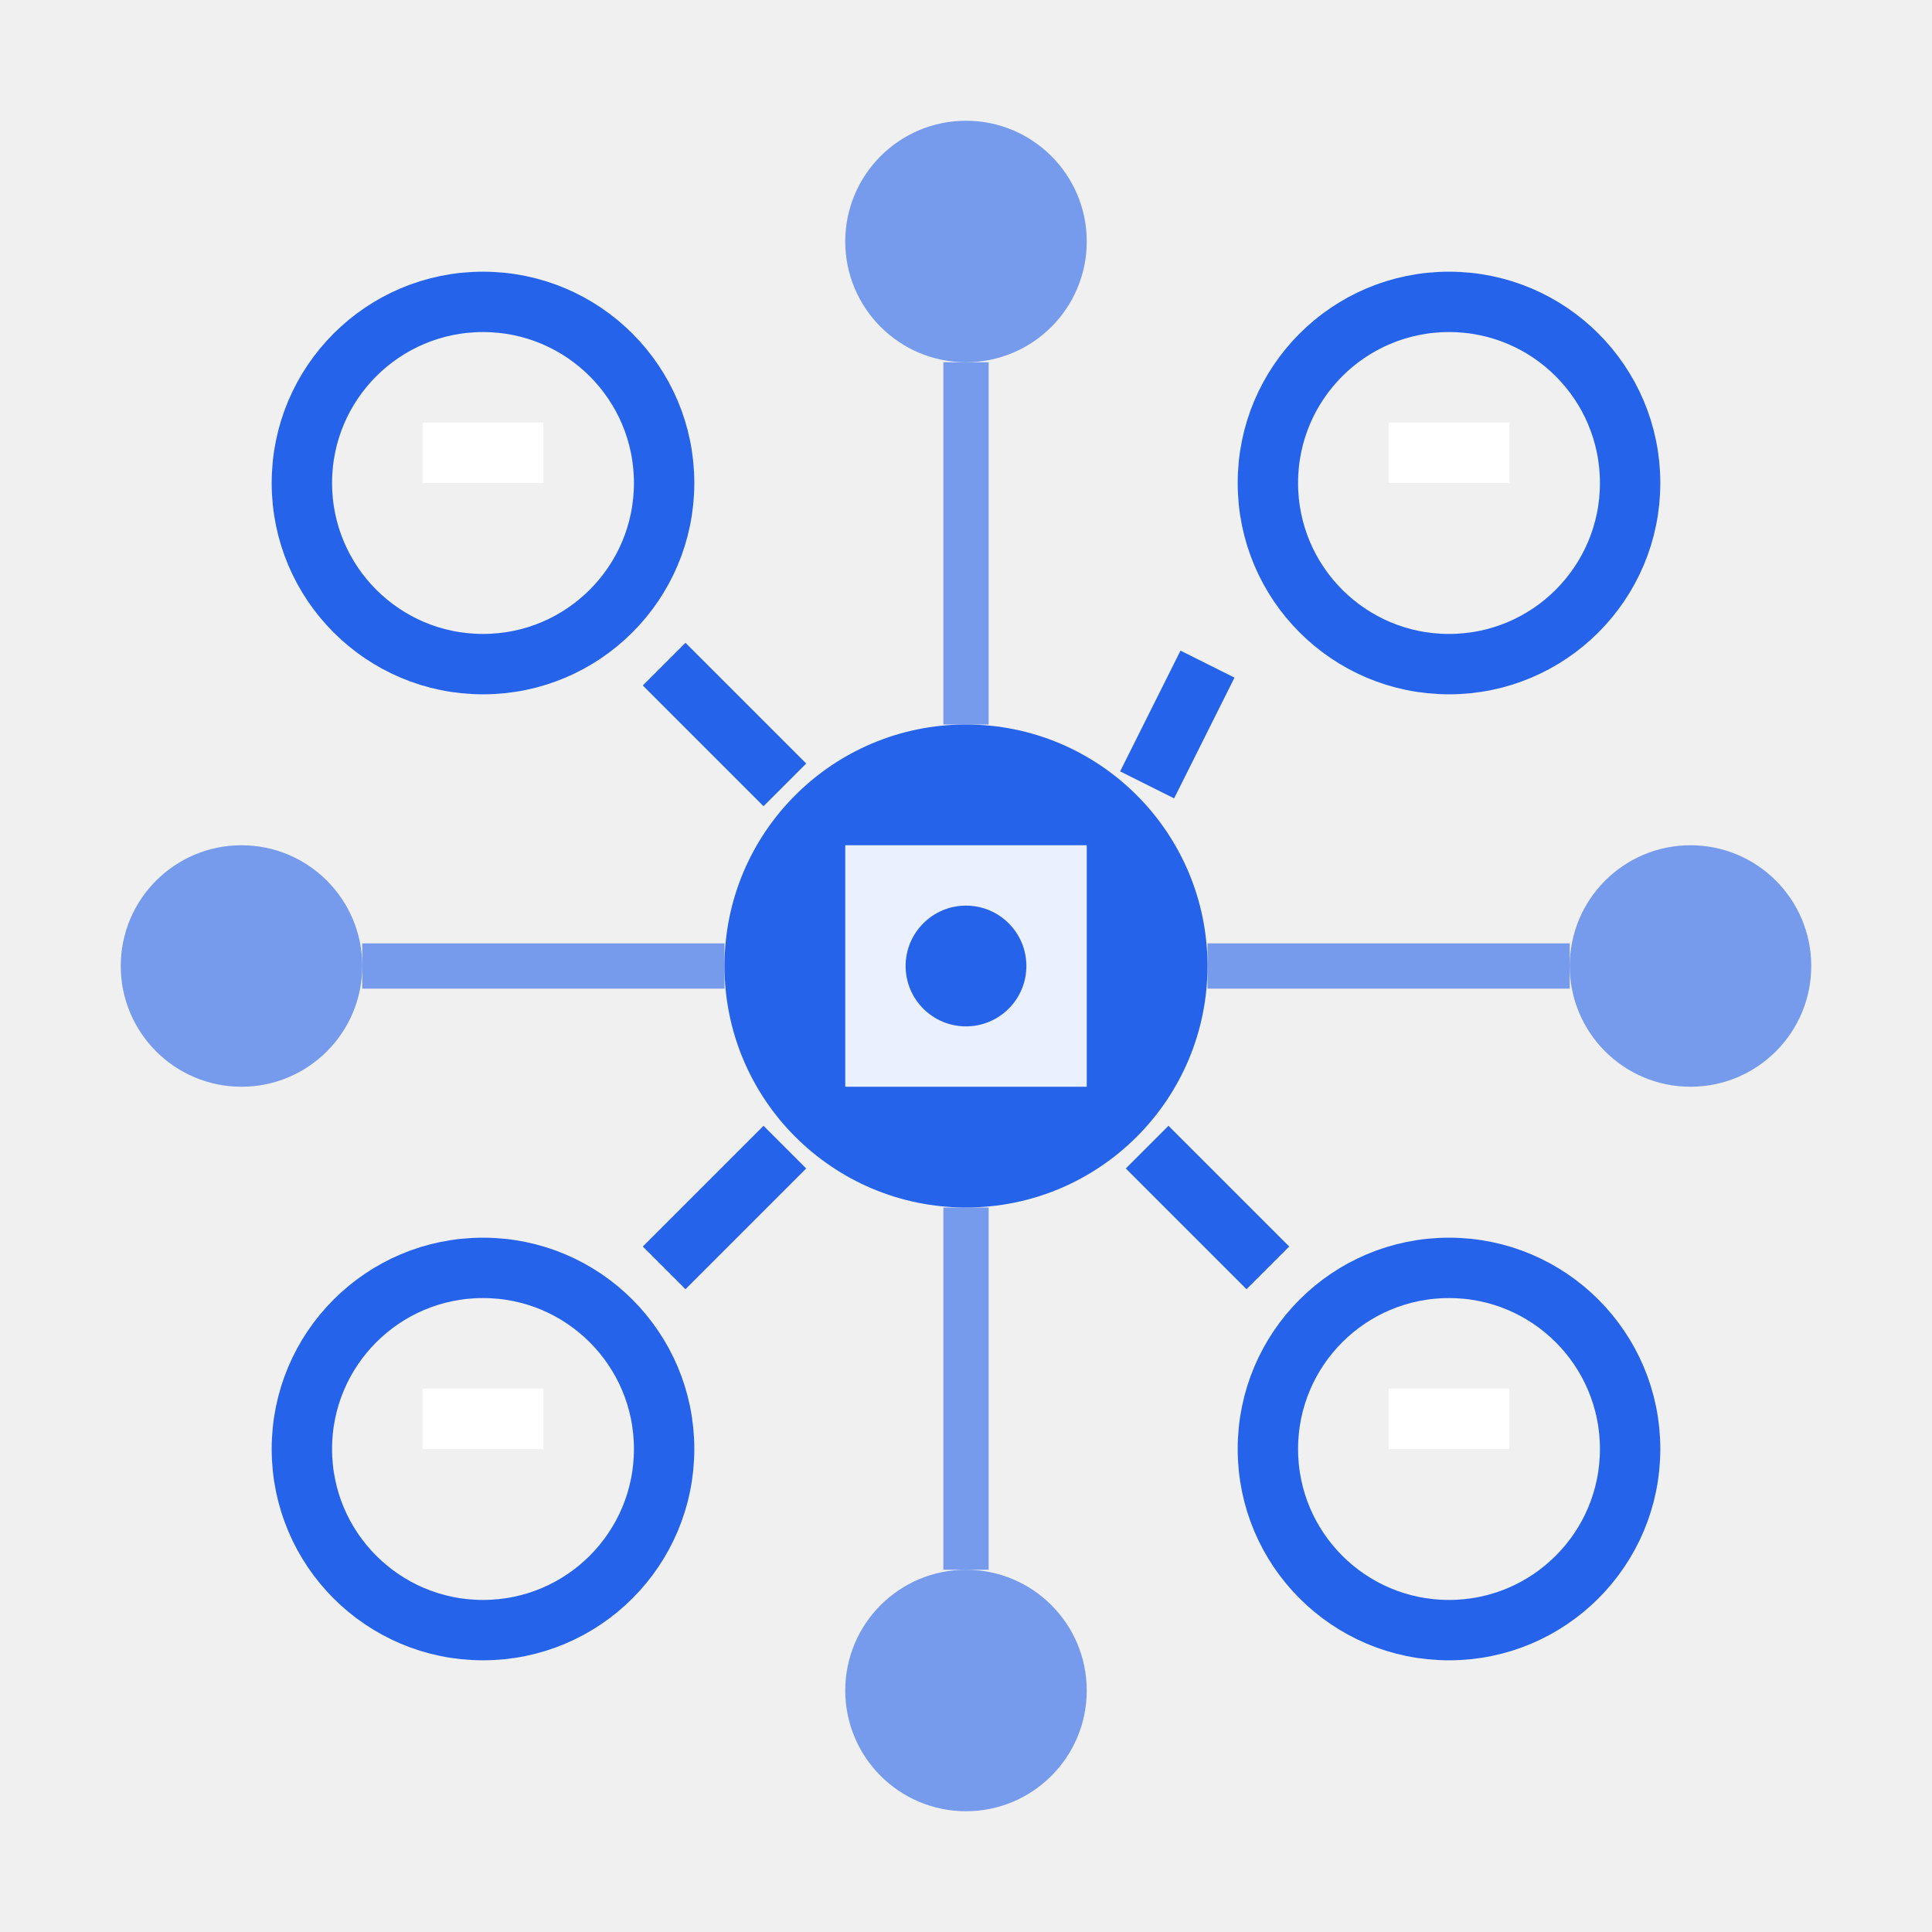
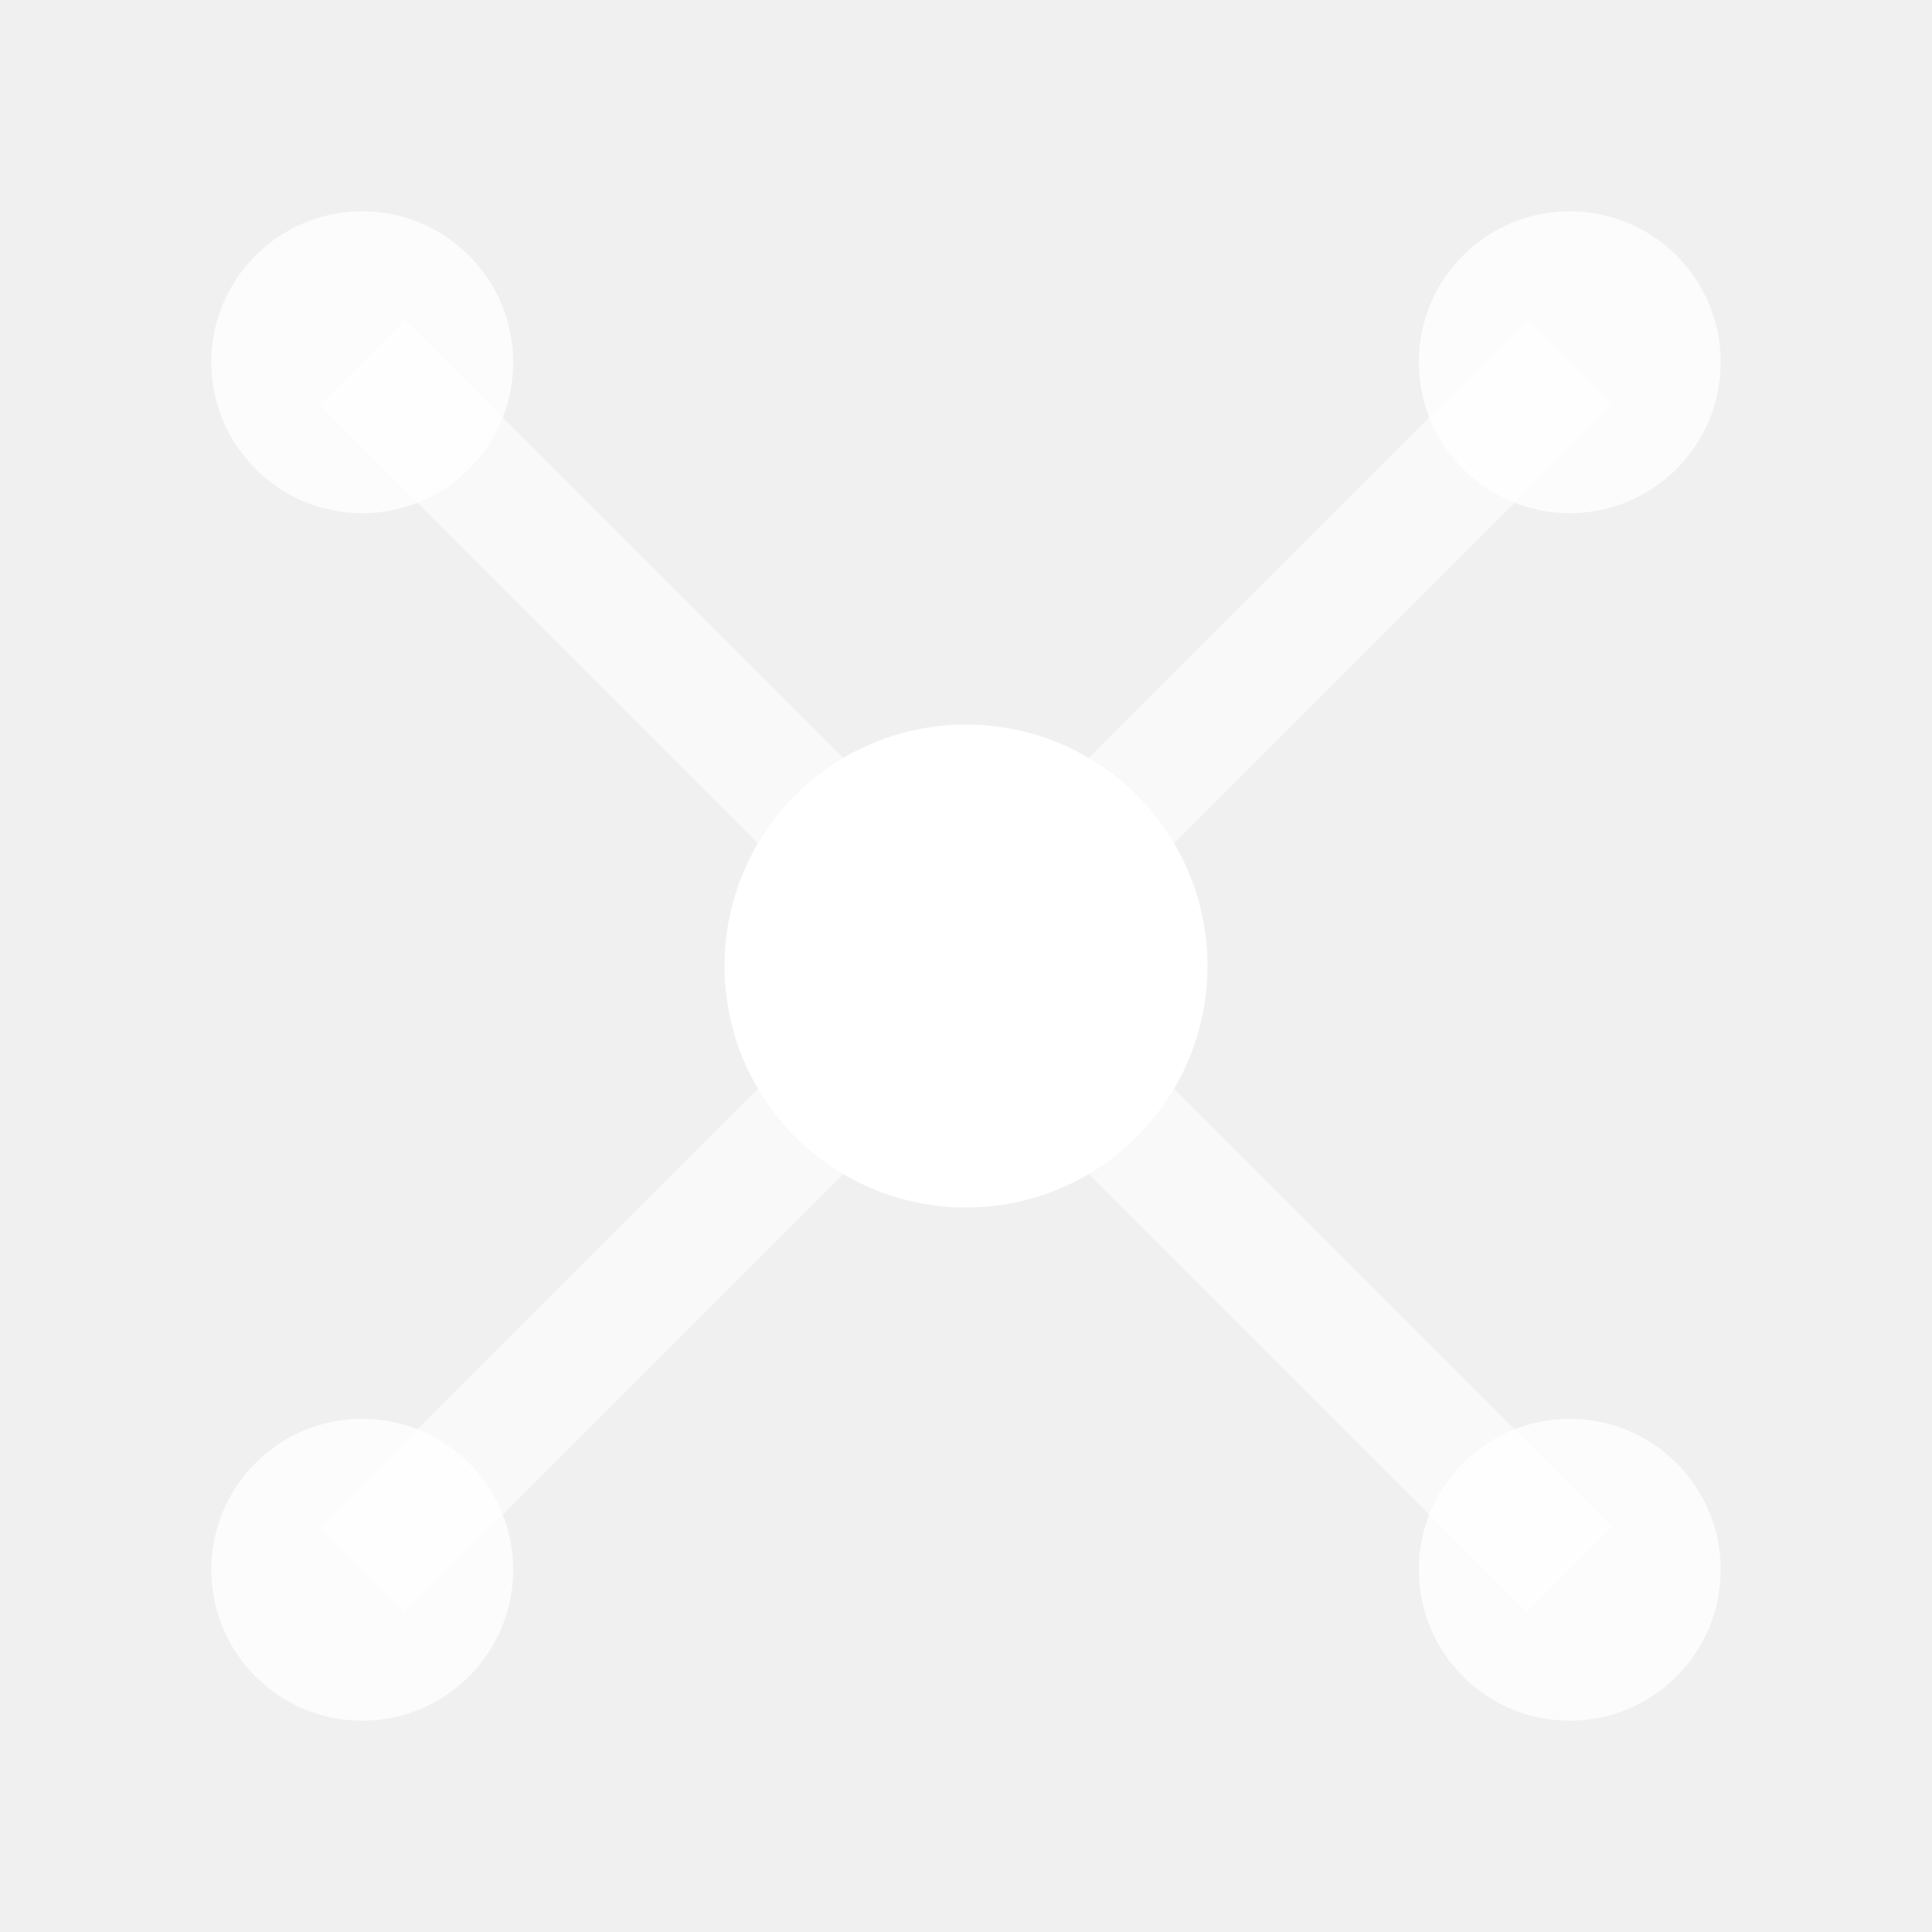
- <svg xmlns="http://www.w3.org/2000/svg" width="64" height="64" viewBox="0 0 64 64" fill="none">
-   <circle cx="32" cy="32" r="8" fill="#2563eb" />
-   <circle cx="16" cy="16" r="6" fill="none" stroke="#2563eb" stroke-width="2" />
-   <circle cx="48" cy="16" r="6" fill="none" stroke="#2563eb" stroke-width="2" />
-   <circle cx="16" cy="48" r="6" fill="none" stroke="#2563eb" stroke-width="2" />
-   <circle cx="48" cy="48" r="6" fill="none" stroke="#2563eb" stroke-width="2" />
-   <circle cx="32" cy="8" r="4" fill="#2563eb" opacity="0.6" />
-   <circle cx="8" cy="32" r="4" fill="#2563eb" opacity="0.6" />
-   <circle cx="56" cy="32" r="4" fill="#2563eb" opacity="0.6" />
-   <circle cx="32" cy="56" r="4" fill="#2563eb" opacity="0.6" />
-   <path d="M24 24 L24 24" stroke="#2563eb" stroke-width="2" />
-   <path d="M22 22 L26 26" stroke="#2563eb" stroke-width="2" />
-   <path d="M40 22 L38 26" stroke="#2563eb" stroke-width="2" />
-   <path d="M22 42 L26 38" stroke="#2563eb" stroke-width="2" />
-   <path d="M42 42 L38 38" stroke="#2563eb" stroke-width="2" />
-   <path d="M32 12 L32 24" stroke="#2563eb" stroke-width="1.5" opacity="0.6" />
-   <path d="M12 32 L24 32" stroke="#2563eb" stroke-width="1.5" opacity="0.6" />
-   <path d="M52 32 L40 32" stroke="#2563eb" stroke-width="1.5" opacity="0.6" />
-   <path d="M32 52 L32 40" stroke="#2563eb" stroke-width="1.5" opacity="0.6" />
-   <rect x="14" y="14" width="4" height="2" fill="white" />
-   <rect x="46" y="14" width="4" height="2" fill="white" />
-   <rect x="14" y="46" width="4" height="2" fill="white" />
-   <rect x="46" y="46" width="4" height="2" fill="white" />
-   <rect x="28" y="28" width="8" height="8" fill="white" opacity="0.9" />
-   <circle cx="32" cy="32" r="2" fill="#2563eb" />
+ <svg xmlns="http://www.w3.org/2000/svg" width="32" height="32" viewBox="0 0 32 32" fill="none">
+   <circle cx="16" cy="16" r="4" fill="white" />
+   <circle cx="6" cy="6" r="2.5" fill="white" opacity="0.8" />
+   <circle cx="26" cy="6" r="2.5" fill="white" opacity="0.8" />
+   <circle cx="6" cy="26" r="2.5" fill="white" opacity="0.8" />
+   <circle cx="26" cy="26" r="2.5" fill="white" opacity="0.8" />
+   <line x1="16" y1="16" x2="6" y2="6" stroke="white" stroke-width="2" opacity="0.6" />
+   <line x1="16" y1="16" x2="26" y2="6" stroke="white" stroke-width="2" opacity="0.6" />
+   <line x1="16" y1="16" x2="6" y2="26" stroke="white" stroke-width="2" opacity="0.6" />
+   <line x1="16" y1="16" x2="26" y2="26" stroke="white" stroke-width="2" opacity="0.6" />
</svg>
